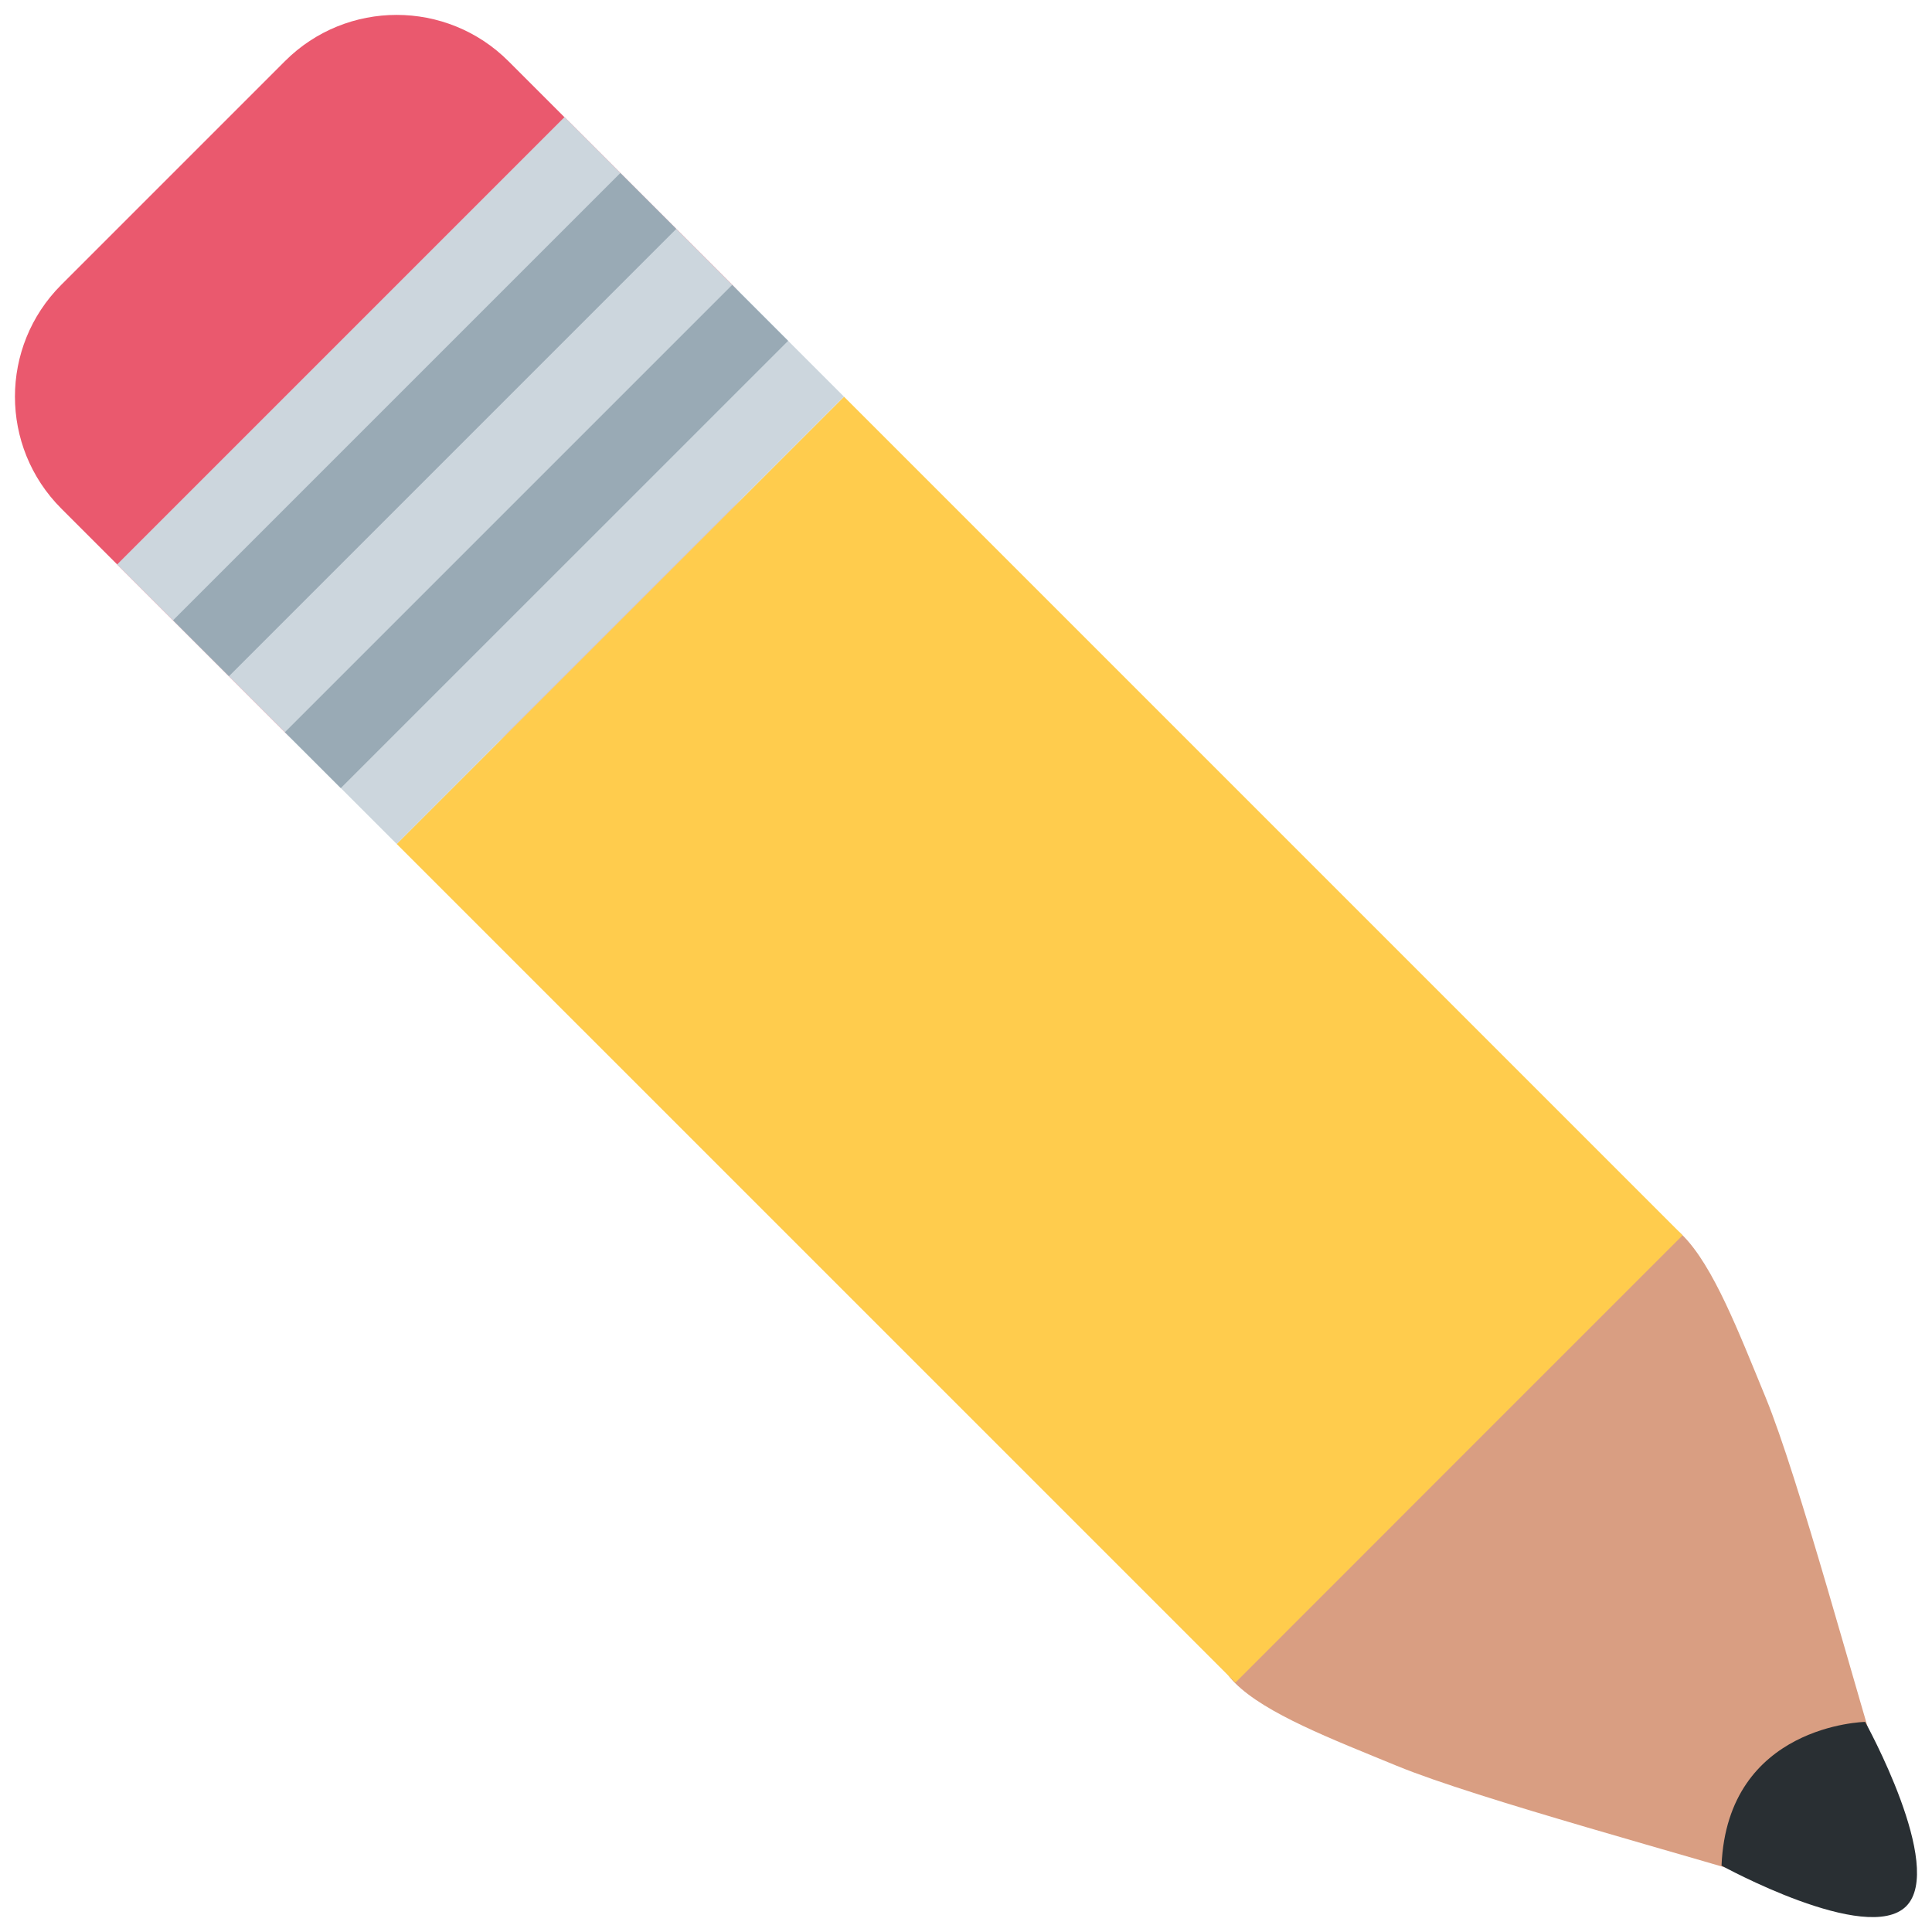
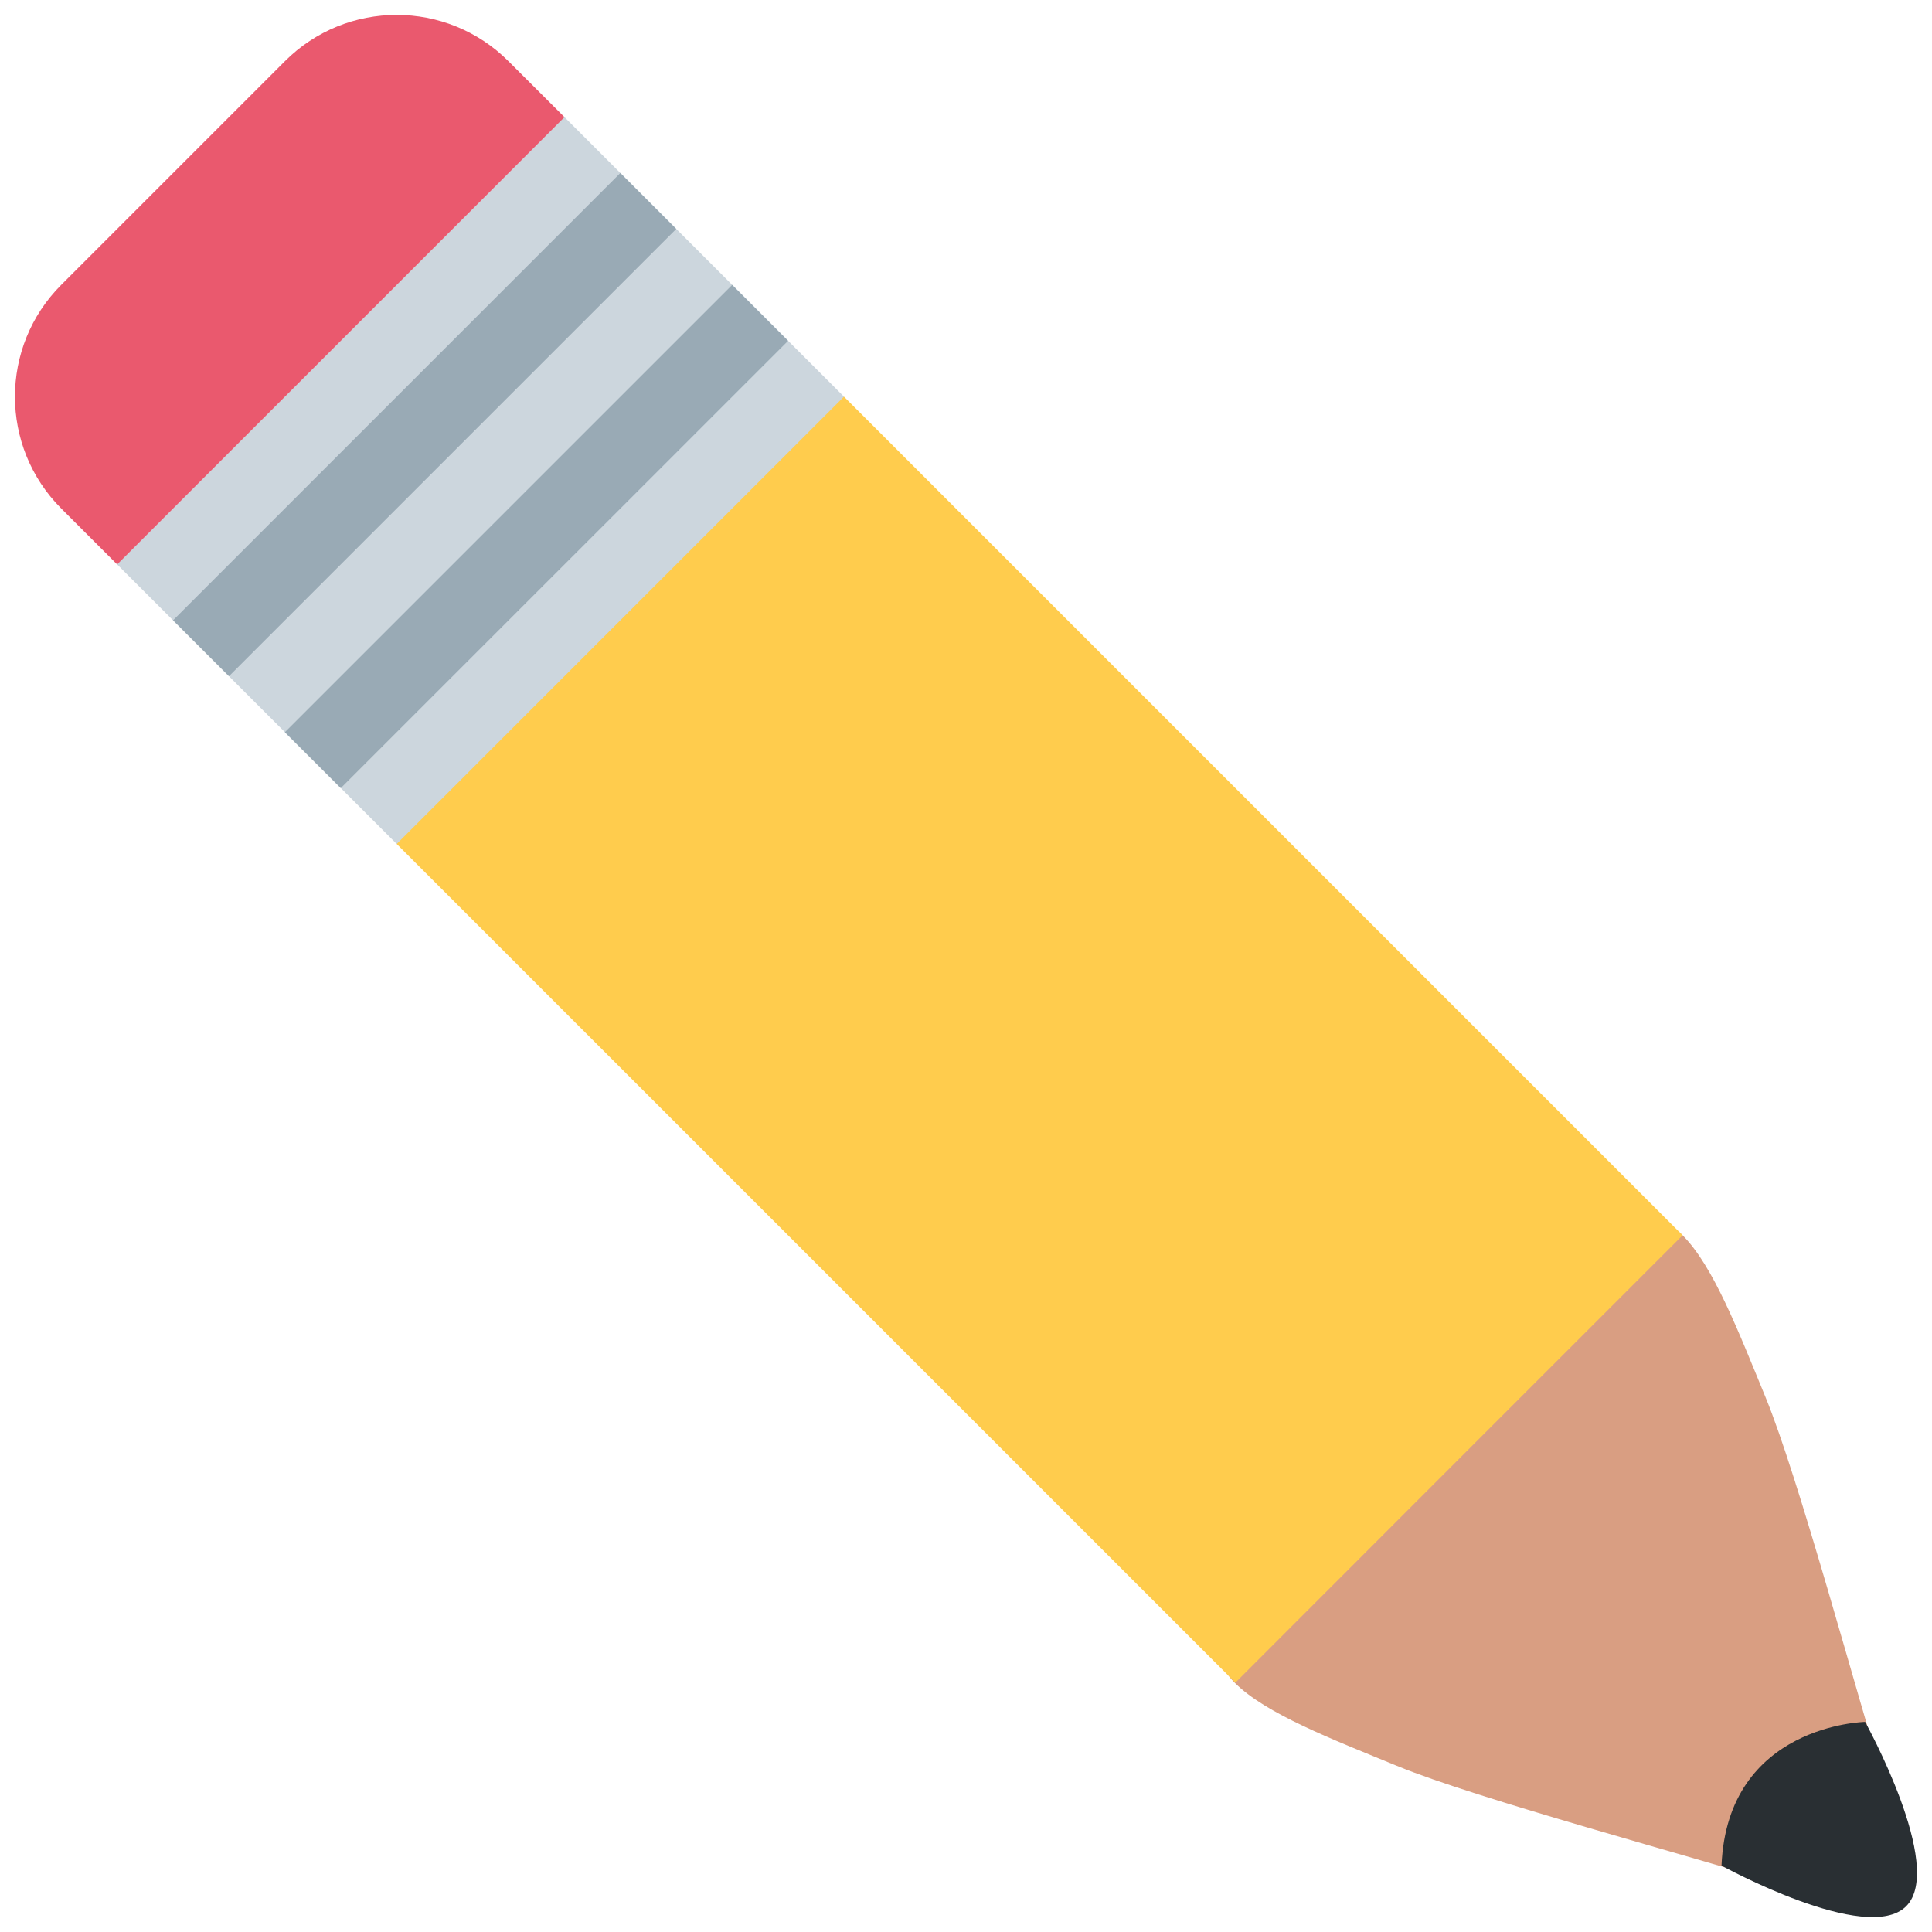
<svg xmlns="http://www.w3.org/2000/svg" viewBox="0 0 36 36">
-   <path fill="#D99E82" d="M35.222 33.598c-.647-2.101-1.705-6.059-2.325-7.566-.501-1.216-.969-2.438-1.544-3.014-.575-.575-1.553-.53-2.143.058 0 0-2.469 1.675-3.354 2.783-1.108.882-2.785 3.357-2.785 3.357-.59.59-.635 1.567-.06 2.143.576.575 1.798 1.043 3.015 1.544 1.506.62 5.465 1.676 7.566 2.325.359.11 1.74-1.271 1.63-1.63z" />
-   <path fill="#EA596E" d="M13.643 5.308c1.151 1.151 1.151 3.016 0 4.167l-4.167 4.168c-1.151 1.15-3.018 1.15-4.167 0L1.141 9.475c-1.15-1.151-1.15-3.016 0-4.167l4.167-4.167c1.15-1.151 3.016-1.151 4.167 0l4.168 4.167z" />
-   <path fill="#FFCC4D" d="M31.353 23.018l-4.17 4.17-4.163 4.165L7.392 15.726l8.335-8.334 15.626 15.626z" />
-   <path fill="#292F33" d="M32.078 34.763s2.709 1.489 3.441.757c.732-.732-.765-3.435-.765-3.435s-2.566.048-2.676 2.678z" />
-   <path fill="#CCD6DD" d="M2.183 10.517l8.335-8.335 5.208 5.209-8.334 8.335z" />
-   <path fill="#99AAB5" d="M3.225 11.558l8.334-8.334 1.042 1.042L4.267 12.6zm2.083 2.086l8.335-8.335 1.042 1.042-8.335 8.334z" />
+   <path fill="#D99E82" d="M 35.222,33.598 c 0.11,0.359 -1.271,1.74 -1.63,1.63 c -2.101,-0.649 -6.06,-1.705 -7.566,-2.325 c -1.217,-0.501 -2.439,-0.969 -3.015,-1.544 c -0.575,-0.576 -0.53,-1.553 0.06,-2.143 c 0,0 1.677,-2.475 2.785,-3.357 c 0.885,-1.108 3.354,-2.783 3.354,-2.783 c 0.59,-0.588 1.568,-0.633 2.143,-0.058 c 0.575,0.576 1.043,1.798 1.544,3.014 c 0.62,1.507 1.678,5.465 2.325,7.566 Z" />
+   <path fill="#292F33" d="M 32.078,34.763 c 0.11,-2.63 2.676,-2.678 2.676,-2.678 s 1.497,2.703 0.765,3.435 s -3.441,-0.757 -3.441,-0.757 Z" />
+   <path fill="#FFCC4D" d="M 31.353,23.018 l -4.17,4.17 l -4.163,4.165 l -15.628,-15.627 v-8.334 h8.335 l 15.626,15.626 Z" />
+   <path fill="#EA596E" d="M 1.141,9.475 c -1.15,-1.151 -1.15,-3.016 0,-4.167 l 4.167,-4.167 c 1.15,-1.151 3.016,-1.151 4.167,0 l 1.043,1.041 v8.335 h-8.335 l -1.042,-1.042 Z" />
+   <path fill="#CCD6DD" d="M 2.183,10.517 l 8.335,-8.335 l 5.208,5.209 l -8.334,8.335 l -5.209,-5.209 Z" />
+   <path fill="#99AAB5" d="M 3.225,11.558 l 8.334,-8.334 l 1.042,1.042 l -8.334,8.334 l -1.042,-1.042 Z" />
+   <path fill="#99AAB5" d="M 5.308,13.644 l 8.335,-8.335 l 1.042,1.042 l -8.335,8.334 l -1.042,-1.041 Z" />
</svg>
